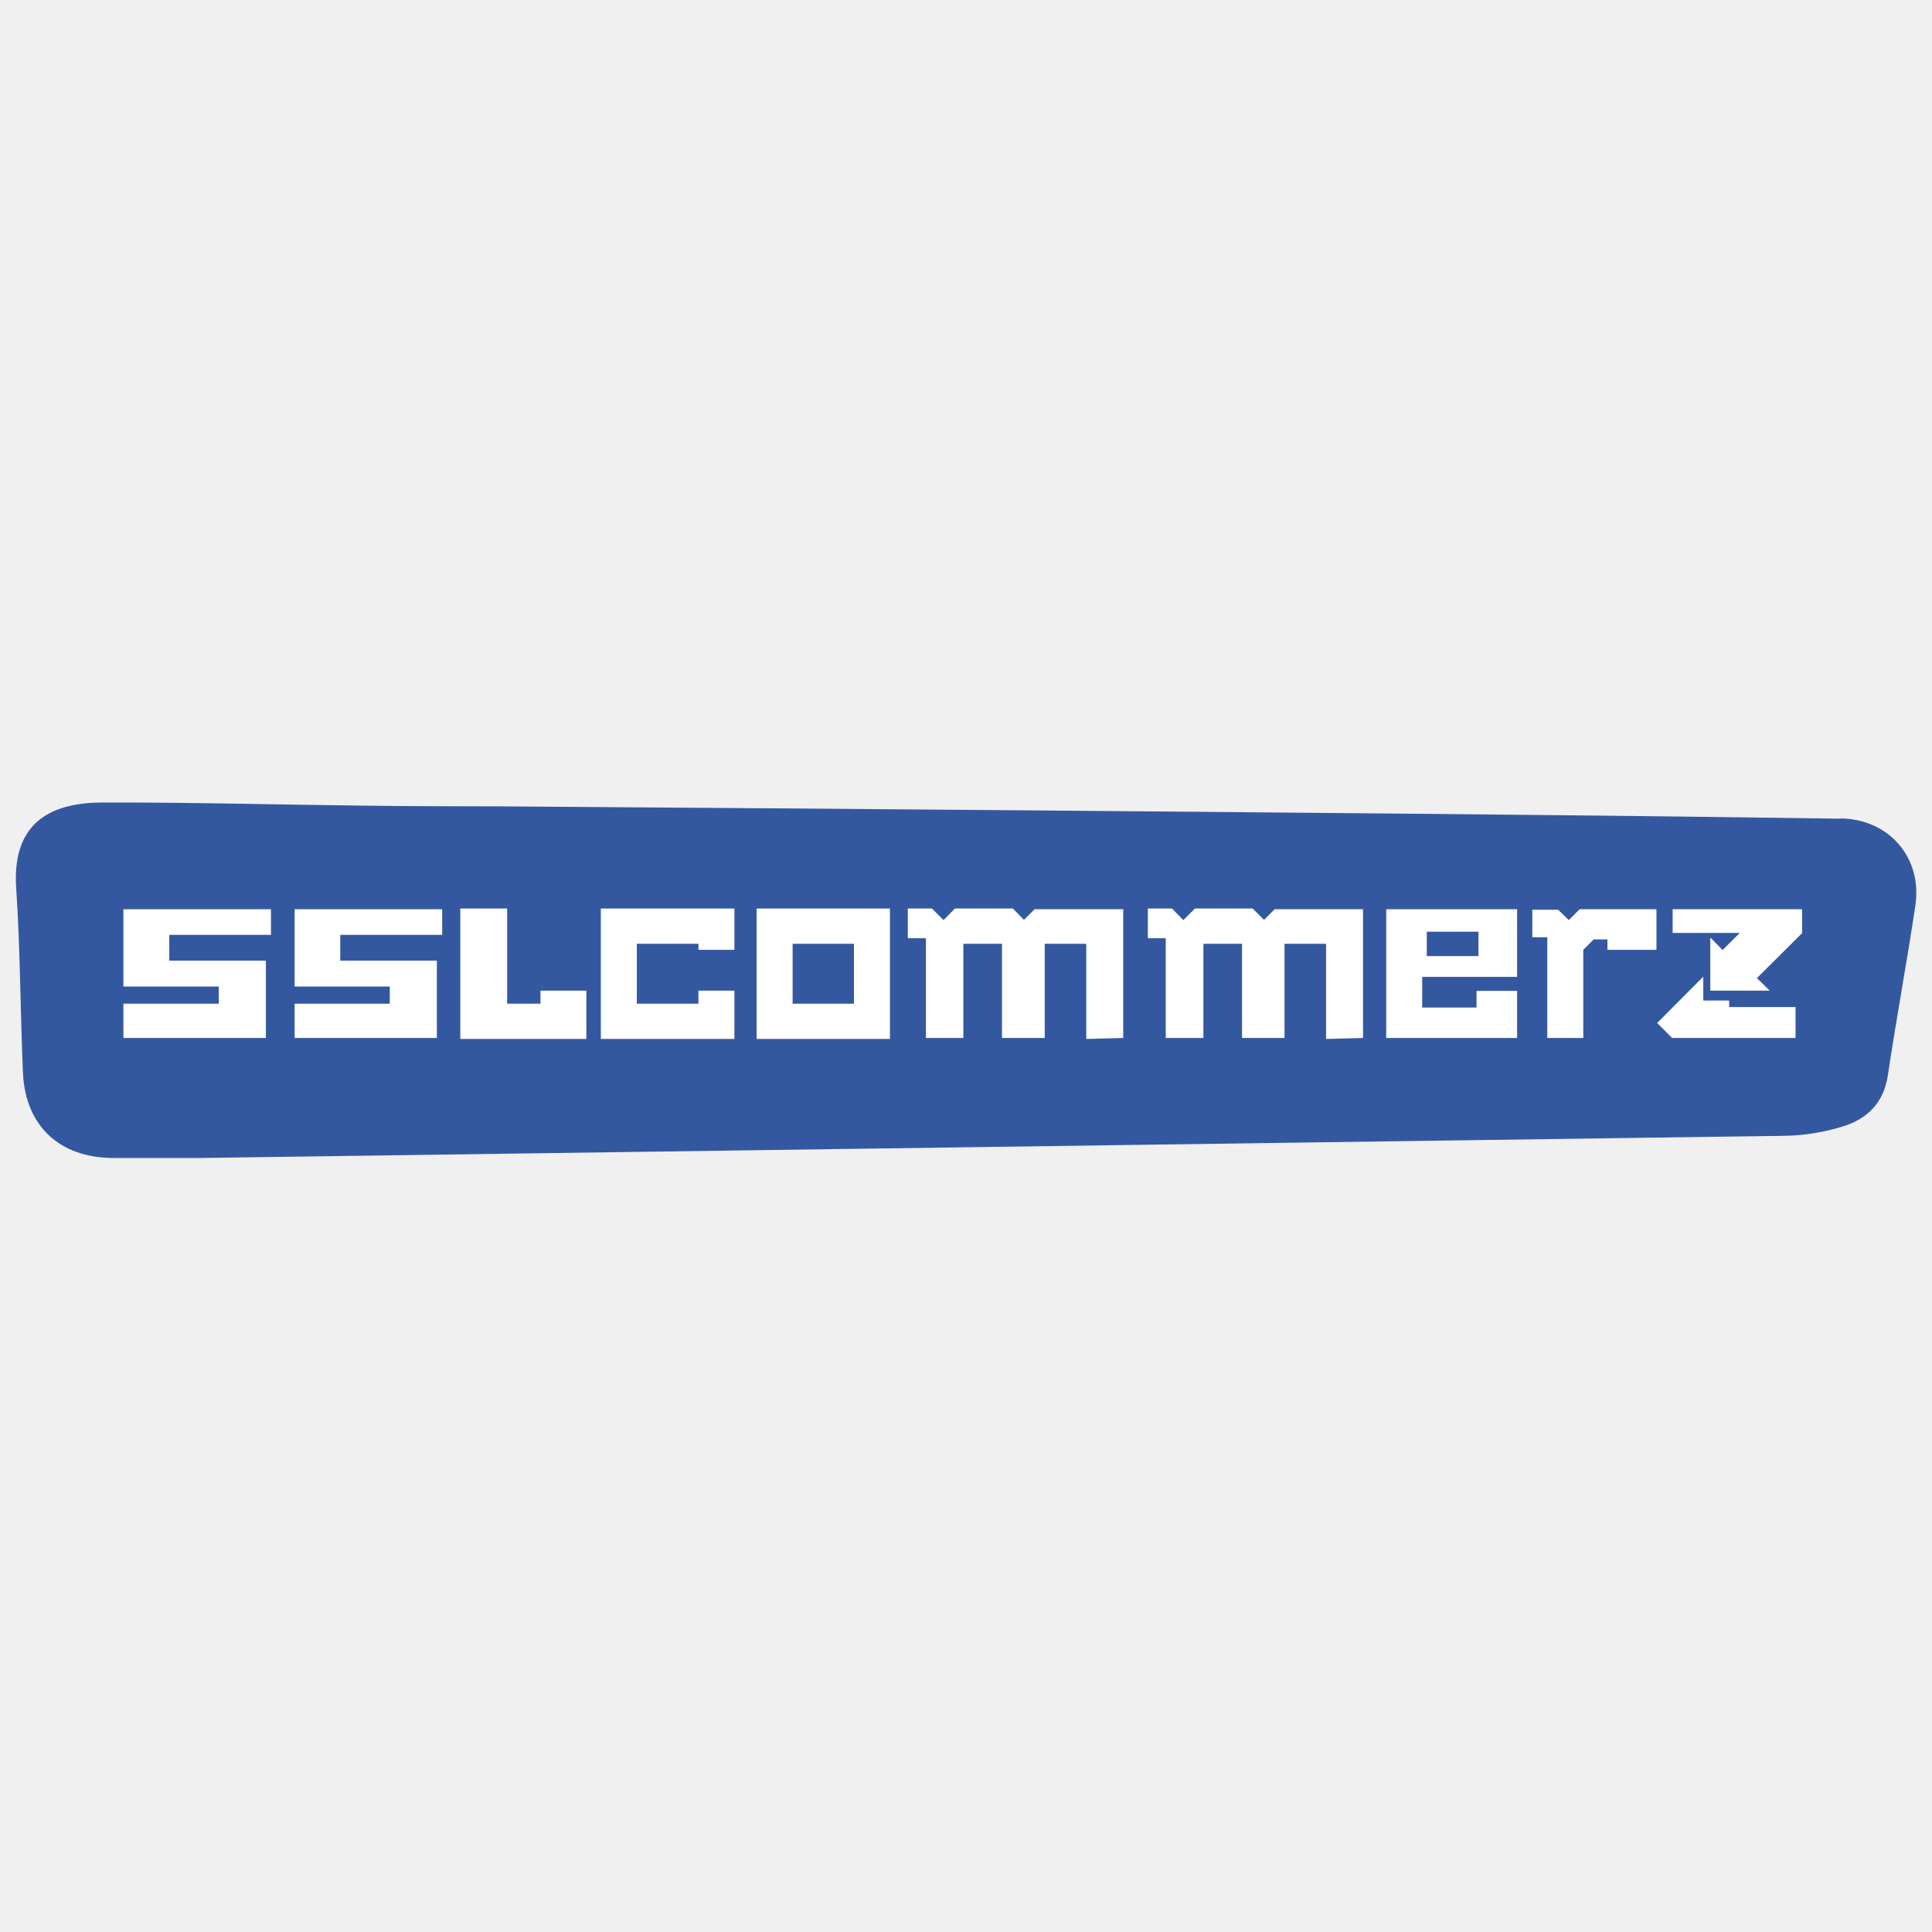
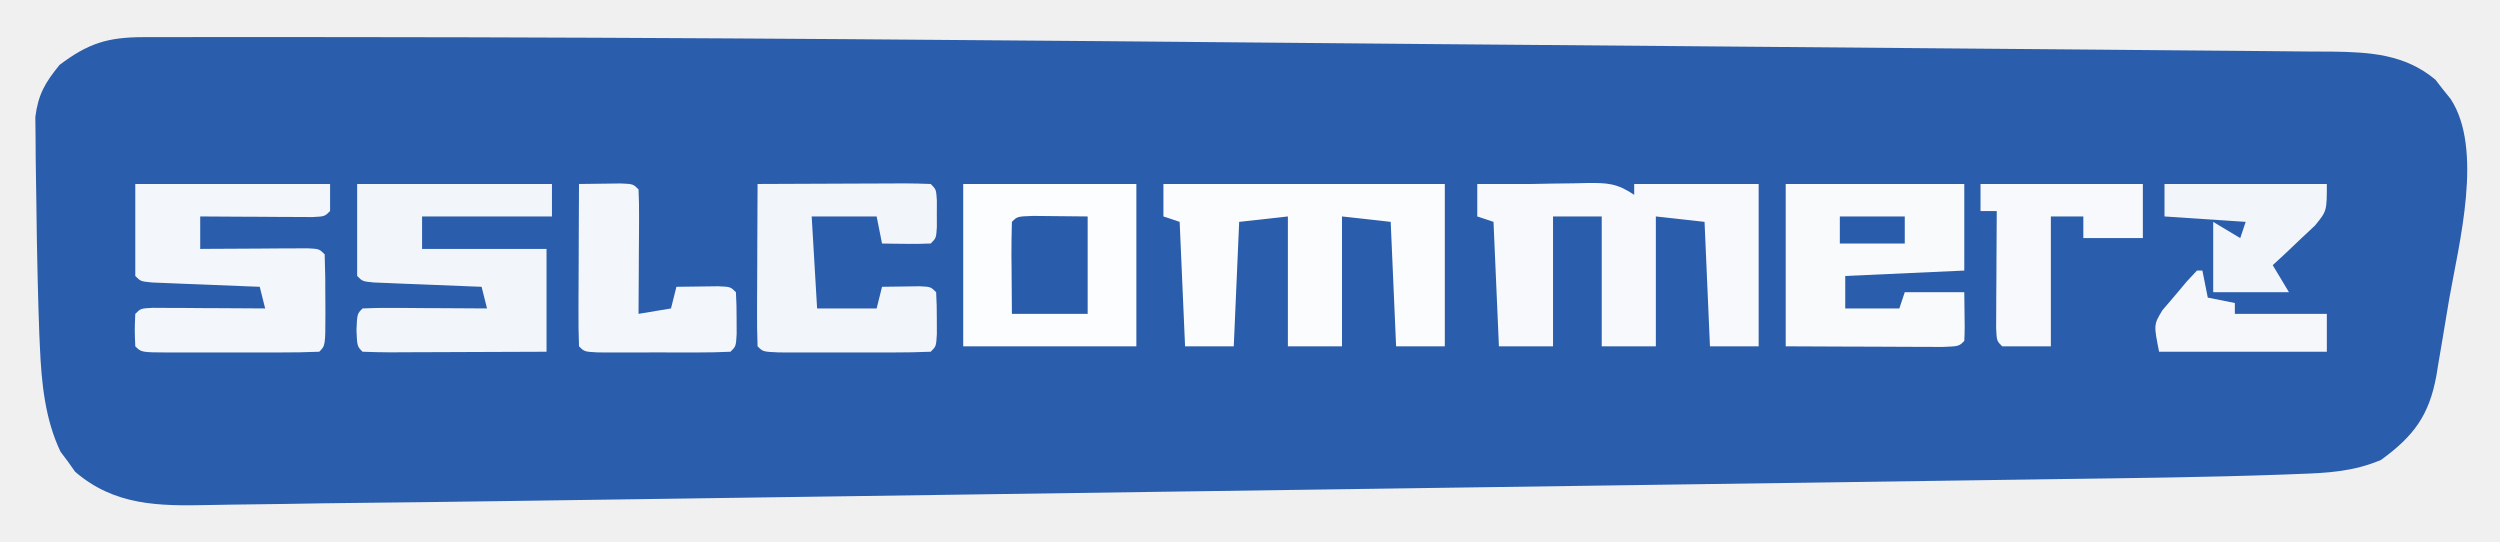
- <svg xmlns="http://www.w3.org/2000/svg" id="Layer_1" viewBox="0 0 80 80">
-   <defs>
-     <style>.cls-1{fill:#fff;}.cls-2{fill:#3458a0;}</style>
-   </defs>
-   <path class="cls-2" d="M76.22,33.9c-4.4-.06-8.8-.12-13.19-.16-6.63-.07-13.26-.12-19.88-.18-7.45-.06-14.9-.12-22.35-.17-1.91-.01-3.81,0-5.72-.03-3.61-.04-7.21-.14-10.82-.13-1.91,0-3.78,.64-3.59,3.53,.17,2.55,.17,5.11,.28,7.66,.1,2.21,1.52,3.52,3.73,3.53,1.2,0,2.41,0,3.61,0l64.91-.91h0c.24,0,.48,0,.71-.01,.81-.01,1.64-.15,2.41-.39,1-.31,1.68-.98,1.85-2.1,.35-2.35,.79-4.69,1.14-7.04,.3-1.99-1.1-3.59-3.1-3.61Z" />
-   <g>
-     <polygon class="cls-1" points="69.26 37.65 69.26 38.63 72.04 38.63 71.33 39.34 70.82 38.82 70.82 41.02 73.28 41.02 72.75 40.5 74.62 38.64 74.62 37.65 69.26 37.65" />
-     <polygon class="cls-1" points="71.6 41.43 70.53 41.43 70.53 40.44 68.62 42.36 69.24 42.98 74.35 42.98 74.35 41.7 71.6 41.7 71.6 41.43" />
-     <polygon class="cls-1" points="64.96 38.1 64.52 37.67 63.45 37.67 63.45 38.81 64.07 38.81 64.07 42.98 65.56 42.98 65.56 39.33 65.99 38.9 66.56 38.9 66.56 39.33 68.59 39.33 68.59 37.65 65.41 37.65 64.96 38.1" />
-     <path class="cls-1" d="M57.4,42.98h5.42v-1.95h-1.68v.69h-2.25v-1.27h3.93v-2.8h-5.42v5.33Zm1.68-4.4h2.14v1.01h-2.14v-1.01Z" />
-     <polygon class="cls-1" points="52.34 38.09 51.87 37.62 49.48 37.62 49 38.1 48.53 37.62 47.53 37.62 47.53 38.85 48.27 38.85 48.27 42.98 49.83 42.98 49.83 39.08 51.43 39.08 51.43 42.98 53.19 42.98 53.19 39.08 54.91 39.08 54.91 43.02 56.44 42.98 56.44 37.65 52.78 37.65 52.34 38.09" />
-     <polygon class="cls-1" points="42.4 38.09 41.94 37.62 39.54 37.62 39.07 38.1 38.59 37.62 37.59 37.62 37.59 38.85 38.34 38.85 38.34 42.98 39.89 42.98 39.89 39.08 41.49 39.08 41.49 42.98 43.26 42.98 43.26 39.08 44.98 39.08 44.98 43.02 46.51 42.98 46.51 37.65 42.84 37.65 42.4 38.09" />
-     <path class="cls-1" d="M31.33,43.02h5.52v-5.4h-5.52v5.4Zm1.49-3.94h2.54v2.48h-2.54v-2.48Z" />
-     <polygon class="cls-1" points="24.88 43.02 30.41 43.02 30.41 41.02 28.92 41.02 28.92 41.56 26.37 41.56 26.37 39.08 28.92 39.08 28.92 39.33 30.41 39.33 30.41 37.62 24.88 37.62 24.88 43.02" />
-     <polygon class="cls-1" points="22.38 41.56 21 41.56 21 37.62 19.06 37.62 19.06 43.02 24.28 43.02 24.28 41.02 22.38 41.02 22.38 41.56" />
-     <polygon class="cls-1" points="12.2 40.85 16.14 40.85 16.14 41.56 12.2 41.56 12.2 42.98 18.09 42.98 18.09 39.78 14.09 39.78 14.09 38.71 18.31 38.71 18.31 37.65 12.2 37.65 12.2 40.85" />
-     <polygon class="cls-1" points="5.11 40.85 9.06 40.85 9.06 41.56 5.11 41.56 5.11 42.98 11.01 42.98 11.01 39.78 7.01 39.78 7.01 38.71 11.22 38.71 11.22 37.65 5.11 37.65 5.11 40.85" />
-   </g>
+ <svg xmlns="http://www.w3.org/2000/svg" version="1.1" width="462" height="100">
+   <path d="M0 0 C0.672 -0.002 1.343 -0.004 2.035 -0.007 C4.327 -0.013 6.618 -0.011 8.909 -0.009 C10.592 -0.011 12.275 -0.014 13.957 -0.016 C18.694 -0.021 23.43 -0.018 28.166 -0.013 C31.254 -0.01 34.341 -0.009 37.428 -0.007 C99.52 0.027 161.61 0.595 223.699 1.152 C227.378 1.185 231.057 1.218 234.735 1.251 C236.105 1.264 236.105 1.264 237.501 1.276 C252.531 1.411 267.56 1.532 282.59 1.648 C298.223 1.77 313.857 1.902 329.49 2.045 C338.19 2.124 346.89 2.199 355.59 2.262 C362.923 2.314 370.256 2.377 377.589 2.452 C381.317 2.491 385.045 2.524 388.774 2.545 C392.812 2.567 396.85 2.612 400.889 2.66 C402.646 2.664 402.646 2.664 404.44 2.669 C411.491 2.775 417.919 3.14 423.564 7.853 C424.019 8.441 424.474 9.029 424.943 9.634 C425.416 10.222 425.889 10.81 426.376 11.416 C432.481 20.71 427.912 38.138 426.106 48.448 C425.687 50.855 425.293 53.267 424.901 55.679 C424.639 57.231 424.376 58.782 424.11 60.334 C423.995 61.045 423.879 61.756 423.76 62.49 C422.435 69.878 419.548 73.751 413.505 78.134 C408.43 80.278 403.696 80.544 398.271 80.724 C397.321 80.76 396.372 80.797 395.393 80.835 C381.503 81.333 367.602 81.485 353.705 81.673 C349.473 81.731 345.24 81.793 341.007 81.855 C332.742 81.975 324.477 82.091 316.212 82.206 C306.546 82.34 296.88 82.478 287.214 82.616 C269.935 82.862 252.656 83.105 235.377 83.346 C218.694 83.579 202.011 83.814 185.328 84.053 C167.086 84.314 148.845 84.573 130.603 84.83 C128.648 84.857 126.692 84.885 124.737 84.912 C123.776 84.926 122.814 84.939 121.823 84.953 C115.123 85.048 108.422 85.143 101.722 85.239 C93.52 85.356 85.318 85.472 77.116 85.585 C72.95 85.642 68.784 85.7 64.617 85.761 C56.448 85.879 48.28 85.985 40.11 86.062 C35.493 86.107 30.877 86.178 26.26 86.261 C23.051 86.315 19.842 86.351 16.633 86.383 C15.116 86.402 13.599 86.428 12.082 86.462 C2.848 86.661 -5.301 86.601 -12.616 80.31 C-13.051 79.695 -13.485 79.08 -13.932 78.447 C-14.385 77.845 -14.837 77.243 -15.304 76.623 C-18.182 70.611 -18.83 63.853 -19.12 57.259 C-19.155 56.493 -19.19 55.727 -19.226 54.938 C-19.34 52.004 -19.422 49.07 -19.495 46.134 C-19.512 45.468 -19.528 44.801 -19.546 44.114 C-19.657 39.477 -19.734 34.841 -19.78 30.204 C-19.798 28.623 -19.823 27.043 -19.854 25.462 C-19.897 23.211 -19.912 20.96 -19.921 18.709 C-19.935 17.395 -19.95 16.081 -19.965 14.727 C-19.413 10.511 -18.153 8.414 -15.495 5.134 C-10.178 1.12 -6.585 0.01 0 0 Z " fill="#2A5DAB" transform="translate(26.495,6.865646)" />
+   <path d="M0 0 C3.333 0 6.667 0 10 0 C11.825 -0.035 11.825 -0.035 13.688 -0.07 C15.125 -0.089 16.562 -0.107 18 -0.125 C19.087 -0.15 19.087 -0.15 20.195 -0.176 C24.02 -0.211 25.739 -0.174 29 2 C29 1.34 29 0.68 29 0 C36.59 0 44.18 0 52 0 C52 9.9 52 19.8 52 30 C49.03 30 46.06 30 43 30 C42.67 22.41 42.34 14.82 42 7 C39.03 6.67 36.06 6.34 33 6 C33 13.92 33 21.84 33 30 C29.7 30 26.4 30 23 30 C23 22.08 23 14.16 23 6 C20.03 6 17.06 6 14 6 C14 13.92 14 21.84 14 30 C10.7 30 7.4 30 4 30 C3.67 22.41 3.34 14.82 3 7 C2.01 6.67 1.02 6.34 0 6 C0 4.02 0 2.04 0 0 Z " fill="#F7F9FC" transform="translate(273,34)" />
+   <path d="M0 0 C17.333 0 34.667 0 52 0 C52 9.9 52 19.8 52 30 C49.03 30 46.06 30 43 30 C42.67 22.41 42.34 14.82 42 7 C39.03 6.67 36.06 6.34 33 6 C33 13.92 33 21.84 33 30 C29.7 30 26.4 30 23 30 C23 22.08 23 14.16 23 6 C18.545 6.495 18.545 6.495 14 7 C13.67 14.59 13.34 22.18 13 30 C10.03 30 7.06 30 4 30 C3.67 22.41 3.34 14.82 3 7 C2.01 6.67 1.02 6.34 0 6 C0 4.02 0 2.04 0 0 Z " fill="#FBFCFD" transform="translate(215,34)" />
+   <path d="M0 0 C10.56 0 21.12 0 32 0 C32 9.9 32 19.8 32 30 C21.44 30 10.88 30 0 30 C0 20.1 0 10.2 0 0 Z " fill="#FCFDFE" transform="translate(178,34)" />
+   <path d="M0 0 C10.89 0 21.78 0 33 0 C33 5.28 33 10.56 33 16 C25.74 16.33 18.48 16.66 11 17 C11 18.98 11 20.96 11 23 C14.3 23 17.6 23 21 23 C21.33 22.01 21.66 21.02 22 20 C25.63 20 29.26 20 33 20 C33.098 26.934 33.098 26.934 33 29 C32 30 32 30 28.949 30.114 C27.6 30.113 26.251 30.108 24.902 30.098 C23.839 30.096 23.839 30.096 22.754 30.093 C20.482 30.088 18.21 30.075 15.938 30.062 C14.4 30.057 12.863 30.053 11.326 30.049 C7.551 30.039 3.775 30.019 0 30 C0 20.1 0 10.2 0 0 Z " fill="#F9FAFC" transform="translate(330,34)" />
+   <path d="M0 0 C11.88 0 23.76 0 36 0 C36 1.98 36 3.96 36 6 C28.08 6 20.16 6 12 6 C12 7.98 12 9.96 12 12 C19.59 12 27.18 12 35 12 C35 18.27 35 24.54 35 31 C30.176 31.023 25.352 31.043 20.529 31.055 C18.886 31.06 17.244 31.067 15.602 31.075 C13.246 31.088 10.891 31.093 8.535 31.098 C7.797 31.103 7.058 31.108 6.297 31.113 C4.531 31.113 2.765 31.062 1 31 C0 30 0 30 -0.125 27 C0 24 0 24 1 23 C2.708 22.913 4.419 22.893 6.129 22.902 C7.681 22.907 7.681 22.907 9.264 22.912 C10.352 22.92 11.441 22.929 12.562 22.938 C14.201 22.944 14.201 22.944 15.873 22.951 C18.582 22.963 21.291 22.979 24 23 C23.67 21.68 23.34 20.36 23 19 C22.008 18.962 22.008 18.962 20.996 18.924 C18.018 18.808 15.04 18.686 12.062 18.562 C11.022 18.523 9.981 18.484 8.908 18.443 C7.424 18.381 7.424 18.381 5.91 18.316 C4.994 18.28 4.077 18.243 3.133 18.205 C1 18 1 18 0 17 C0 11.39 0 5.78 0 0 Z " fill="#F2F5F9" transform="translate(66,34)" />
+   <path d="M0 0 C11.88 0 23.76 0 36 0 C36 1.65 36 3.3 36 5 C35 6 35 6 32.775 6.114 C31.817 6.108 30.858 6.103 29.871 6.098 C28.319 6.093 28.319 6.093 26.736 6.088 C25.648 6.08 24.559 6.071 23.438 6.062 C21.799 6.056 21.799 6.056 20.127 6.049 C17.418 6.037 14.709 6.021 12 6 C12 7.98 12 9.96 12 12 C12.661 11.995 13.322 11.99 14.004 11.984 C16.982 11.963 19.96 11.95 22.938 11.938 C23.978 11.929 25.019 11.921 26.092 11.912 C27.081 11.909 28.071 11.906 29.09 11.902 C30.006 11.897 30.923 11.892 31.867 11.886 C34 12 34 12 35 13 C35.1 15.843 35.139 18.657 35.125 21.5 C35.131 22.697 35.131 22.697 35.137 23.918 C35.127 29.873 35.127 29.873 34 31 C31.563 31.101 29.156 31.14 26.719 31.133 C25.99 31.134 25.261 31.135 24.511 31.136 C22.967 31.136 21.424 31.135 19.88 31.13 C17.51 31.125 15.14 31.13 12.77 31.137 C11.273 31.136 9.777 31.135 8.281 31.133 C7.211 31.136 7.211 31.136 6.119 31.139 C1.115 31.115 1.115 31.115 0 30 C-0.125 27 -0.125 27 0 24 C1 23 1 23 3.225 22.886 C4.183 22.892 5.142 22.897 6.129 22.902 C7.681 22.907 7.681 22.907 9.264 22.912 C10.352 22.92 11.441 22.929 12.562 22.938 C14.201 22.944 14.201 22.944 15.873 22.951 C18.582 22.963 21.291 22.979 24 23 C23.67 21.68 23.34 20.36 23 19 C22.008 18.962 22.008 18.962 20.996 18.924 C18.018 18.808 15.04 18.686 12.062 18.562 C11.022 18.523 9.981 18.484 8.908 18.443 C7.424 18.381 7.424 18.381 5.91 18.316 C4.994 18.28 4.077 18.243 3.133 18.205 C1 18 1 18 0 17 C0 11.39 0 5.78 0 0 Z " fill="#F3F6FA" transform="translate(25,34)" />
+   <path d="M0 0 C4.539 -0.025 9.078 -0.043 13.617 -0.055 C15.162 -0.06 16.707 -0.067 18.253 -0.075 C20.469 -0.088 22.686 -0.093 24.902 -0.098 C25.597 -0.103 26.292 -0.108 27.008 -0.113 C28.672 -0.113 30.337 -0.062 32 0 C33 1 33 1 33.133 3.031 C33.13 3.846 33.128 4.661 33.125 5.5 C33.129 6.722 33.129 6.722 33.133 7.969 C33 10 33 10 32 11 C30.481 11.072 28.958 11.084 27.438 11.062 C26.611 11.053 25.785 11.044 24.934 11.035 C24.296 11.024 23.657 11.012 23 11 C22.67 9.35 22.34 7.7 22 6 C18.04 6 14.08 6 10 6 C10.33 11.61 10.66 17.22 11 23 C14.63 23 18.26 23 22 23 C22.33 21.68 22.66 20.36 23 19 C24.479 18.973 25.958 18.954 27.438 18.938 C28.261 18.926 29.085 18.914 29.934 18.902 C32 19 32 19 33 20 C33.098 21.664 33.13 23.333 33.125 25 C33.129 26.361 33.129 26.361 33.133 27.75 C33 30 33 30 32 31 C29.721 31.1 27.438 31.131 25.156 31.133 C24.472 31.134 23.788 31.135 23.083 31.136 C21.633 31.136 20.184 31.135 18.735 31.13 C16.509 31.125 14.284 31.13 12.059 31.137 C10.654 31.136 9.249 31.135 7.844 31.133 C6.557 31.132 5.269 31.131 3.943 31.129 C1 31 1 31 0 30 C-0.088 27.781 -0.107 25.56 -0.098 23.34 C-0.096 22.675 -0.095 22.011 -0.093 21.326 C-0.088 19.197 -0.075 17.067 -0.062 14.938 C-0.057 13.497 -0.053 12.056 -0.049 10.615 C-0.038 7.077 -0.021 3.538 0 0 Z " fill="#F2F5FA" transform="translate(140,34)" />
+   <path d="M0 0 C1.646 -0.027 3.292 -0.046 4.938 -0.062 C5.854 -0.074 6.771 -0.086 7.715 -0.098 C10 0 10 0 11 1 C11.087 2.708 11.107 4.419 11.098 6.129 C11.094 7.163 11.091 8.198 11.088 9.264 C11.08 10.352 11.071 11.441 11.062 12.562 C11.058 13.655 11.053 14.747 11.049 15.873 C11.037 18.582 11.021 21.291 11 24 C12.98 23.67 14.96 23.34 17 23 C17.33 21.68 17.66 20.36 18 19 C19.646 18.973 21.292 18.954 22.938 18.938 C23.854 18.926 24.771 18.914 25.715 18.902 C28 19 28 19 29 20 C29.098 21.664 29.13 23.333 29.125 25 C29.129 26.361 29.129 26.361 29.133 27.75 C29 30 29 30 28 31 C26.012 31.1 24.021 31.131 22.031 31.133 C20.821 31.134 19.61 31.135 18.363 31.137 C17.088 31.133 15.814 31.129 14.5 31.125 C13.225 31.129 11.95 31.133 10.637 31.137 C8.821 31.135 8.821 31.135 6.969 31.133 C5.849 31.132 4.73 31.131 3.576 31.129 C1 31 1 31 0 30 C-0.088 27.781 -0.107 25.56 -0.098 23.34 C-0.096 22.675 -0.095 22.011 -0.093 21.326 C-0.088 19.197 -0.075 17.067 -0.062 14.938 C-0.057 13.497 -0.053 12.056 -0.049 10.615 C-0.038 7.077 -0.021 3.538 0 0 Z " fill="#F3F6FA" transform="translate(107,34)" />
+   <path d="M0 0 C9.9 0 19.8 0 30 0 C30 3.3 30 6.6 30 10 C26.37 10 22.74 10 19 10 C19 8.68 19 7.36 19 6 C17.02 6 15.04 6 13 6 C13 13.92 13 21.84 13 30 C10.03 30 7.06 30 4 30 C3 29 3 29 2.886 26.683 C2.894 25.183 2.894 25.183 2.902 23.652 C2.907 22.033 2.907 22.033 2.912 20.381 C2.92 19.245 2.929 18.108 2.938 16.938 C2.942 15.797 2.947 14.657 2.951 13.482 C2.963 10.655 2.979 7.827 3 5 C2.01 5 1.02 5 0 5 C0 3.35 0 1.7 0 0 Z " fill="#F7F9FC" transform="translate(366,34)" />
+   <path d="M0 0 C9.9 0 19.8 0 30 0 C30 5 30 5 27.812 7.676 C26.884 8.546 25.956 9.416 25 10.312 C23.608 11.637 23.608 11.637 22.188 12.988 C21.466 13.652 20.744 14.316 20 15 C20.99 16.65 21.98 18.3 23 20 C18.38 20 13.76 20 9 20 C9 15.71 9 11.42 9 7 C10.65 7.99 12.3 8.98 14 10 C14.33 9.01 14.66 8.02 15 7 C10.05 6.67 5.1 6.34 0 6 C0 4.02 0 2.04 0 0 Z " fill="#F2F5F9" transform="translate(400,34)" />
+   <path d="M0 0 C0.33 0 0.66 0 1 0 C1.33 1.65 1.66 3.3 2 5 C3.65 5.33 5.3 5.66 7 6 C7 6.66 7 7.32 7 8 C12.61 8 18.22 8 24 8 C24 10.31 24 12.62 24 15 C13.77 15 3.54 15 -7 15 C-8 10 -8 10 -6.383 7.324 C-5.265 6.019 -5.265 6.019 -4.125 4.688 C-3.385 3.804 -2.645 2.921 -1.883 2.012 C-1.261 1.348 -0.64 0.684 0 0 Z " fill="#F5F7FB" transform="translate(406,50)" />
+   <path d="M0 0 C3.353 0.033 6.706 0.065 10.059 0.098 C10.059 6.038 10.059 11.978 10.059 18.098 C5.439 18.098 0.819 18.098 -3.941 18.098 C-3.968 15.285 -3.988 12.473 -4.004 9.66 C-4.012 8.858 -4.021 8.055 -4.029 7.229 C-4.038 5.185 -3.994 3.141 -3.941 1.098 C-2.941 0.098 -2.941 0.098 0 0 Z " fill="#295CAB" transform="translate(190.9414,39.90234)" />
+   <path d="M0 0 C3.96 0 7.92 0 12 0 C12 1.65 12 3.3 12 5 C8.04 5 4.08 5 0 5 C0 3.35 0 1.7 0 0 Z " fill="#295CAB" transform="translate(340,40)" />
</svg>
